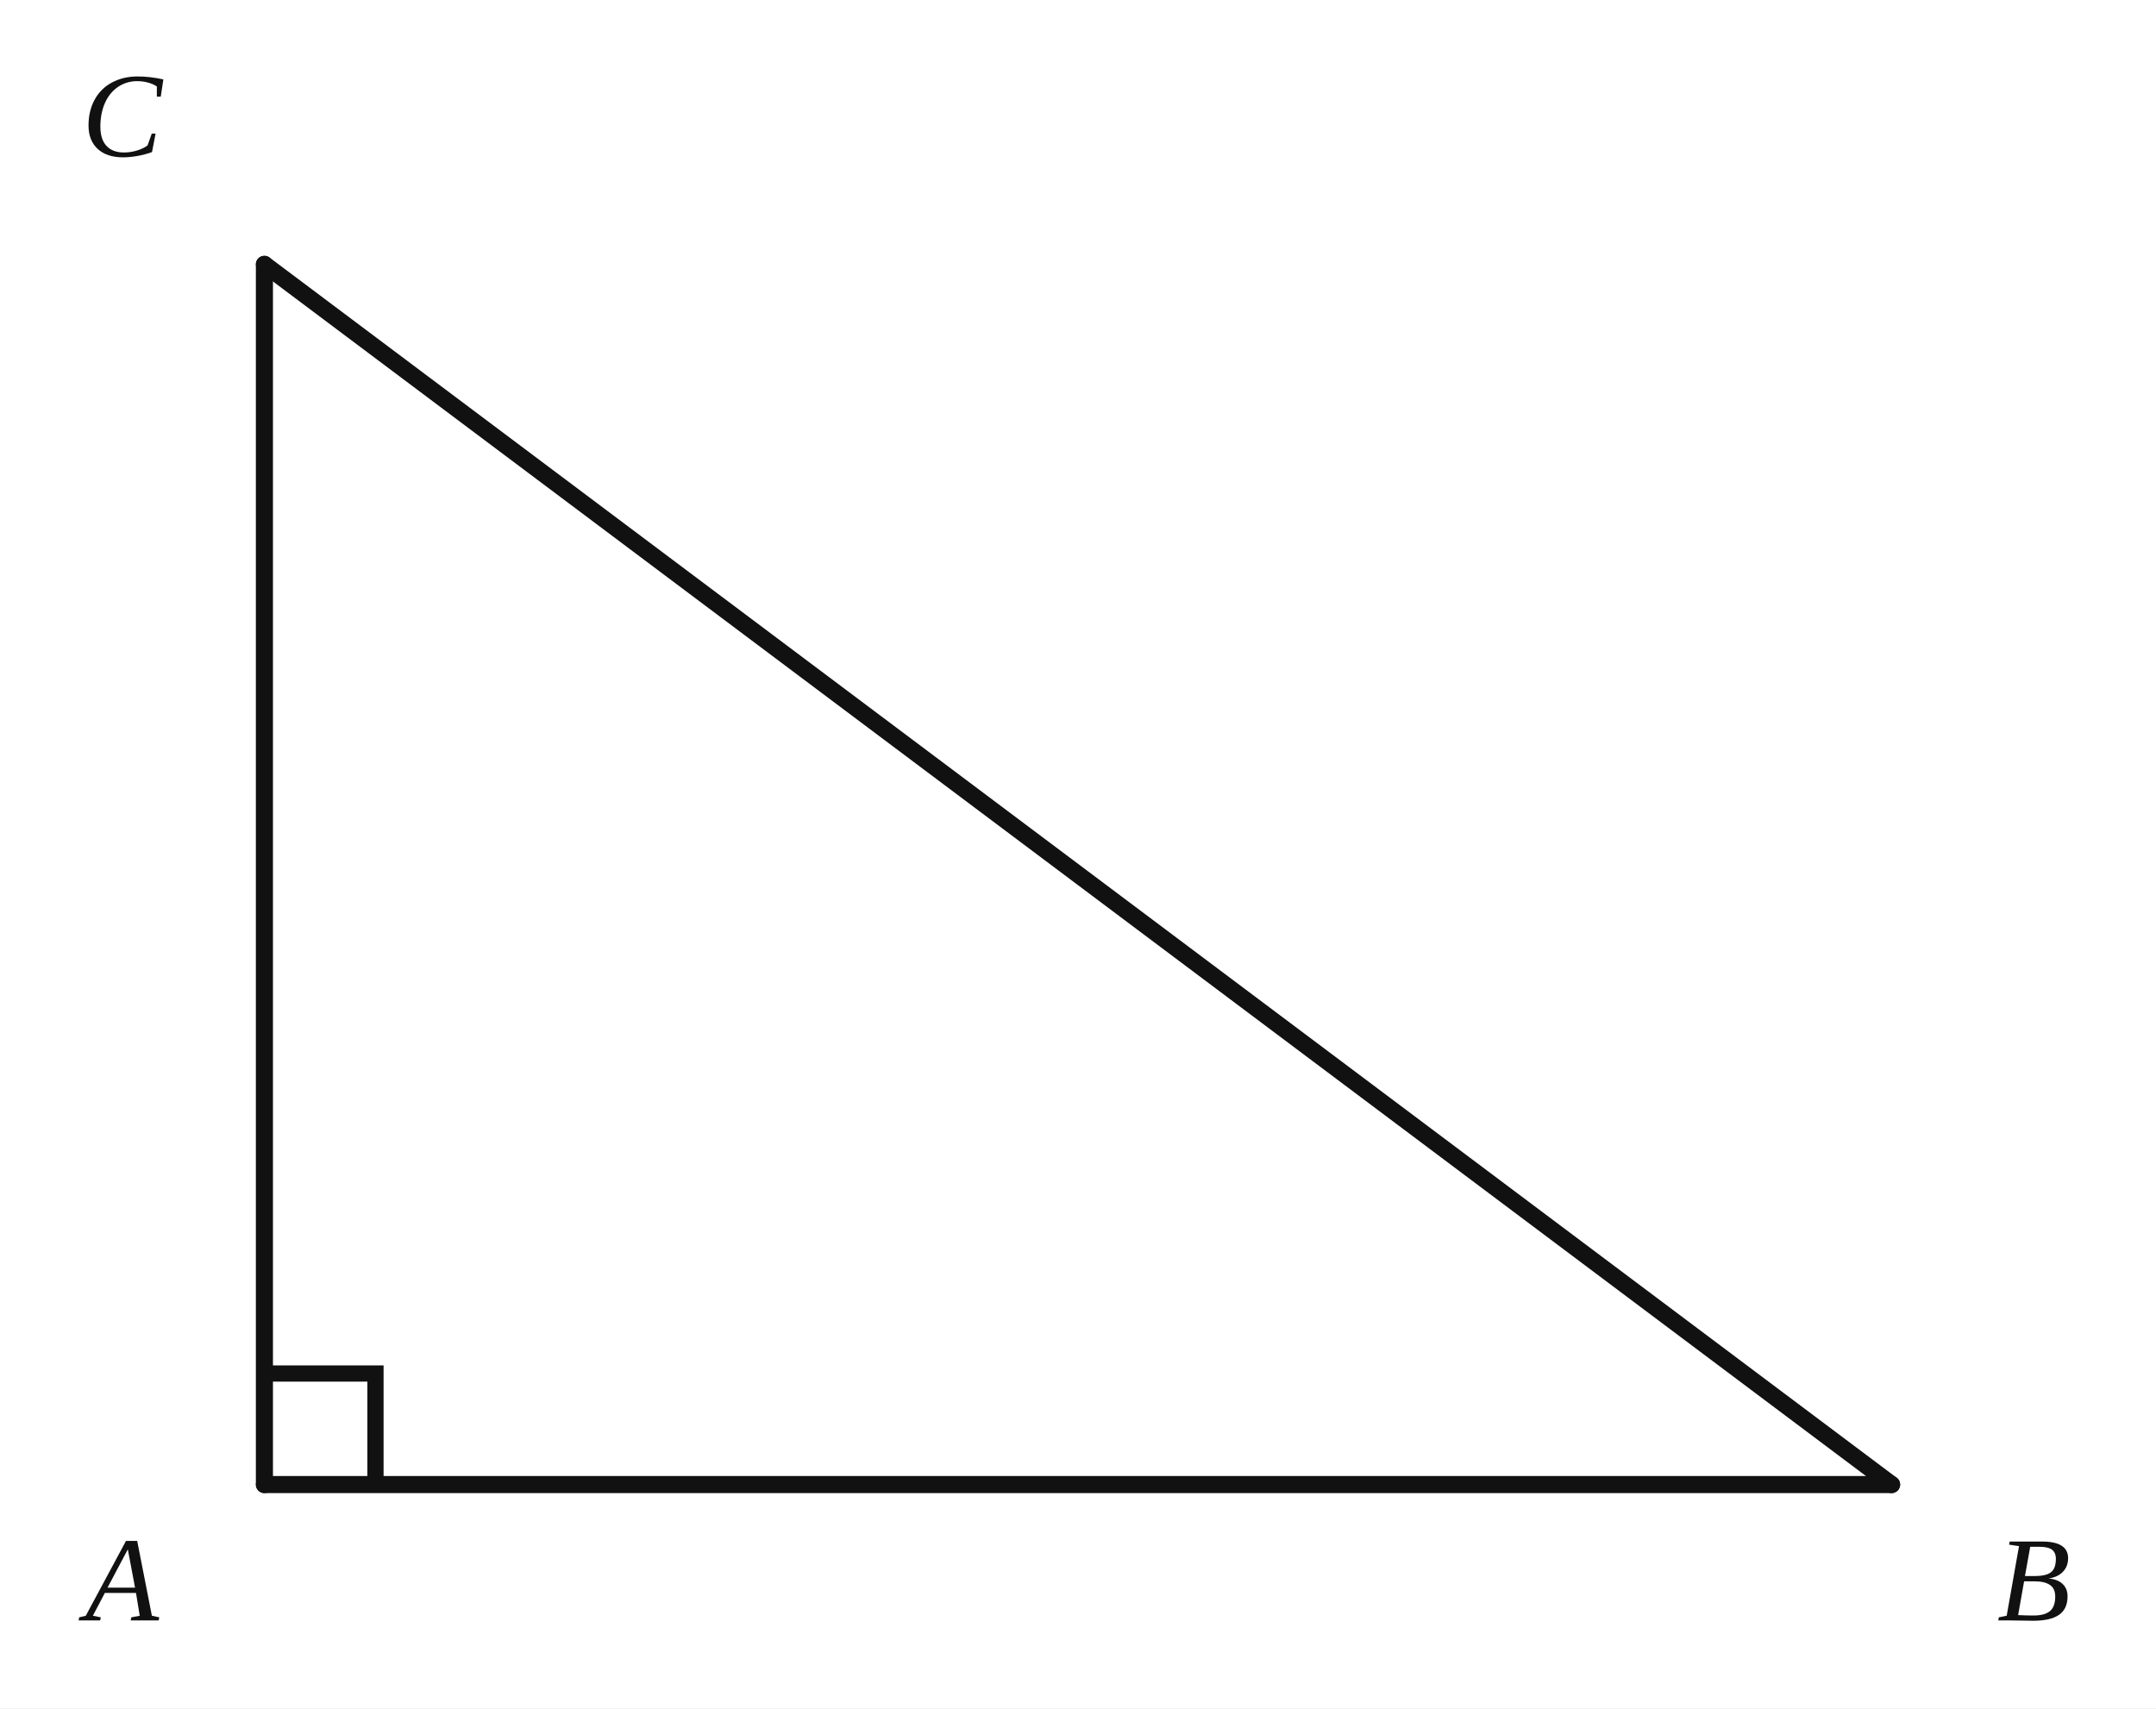
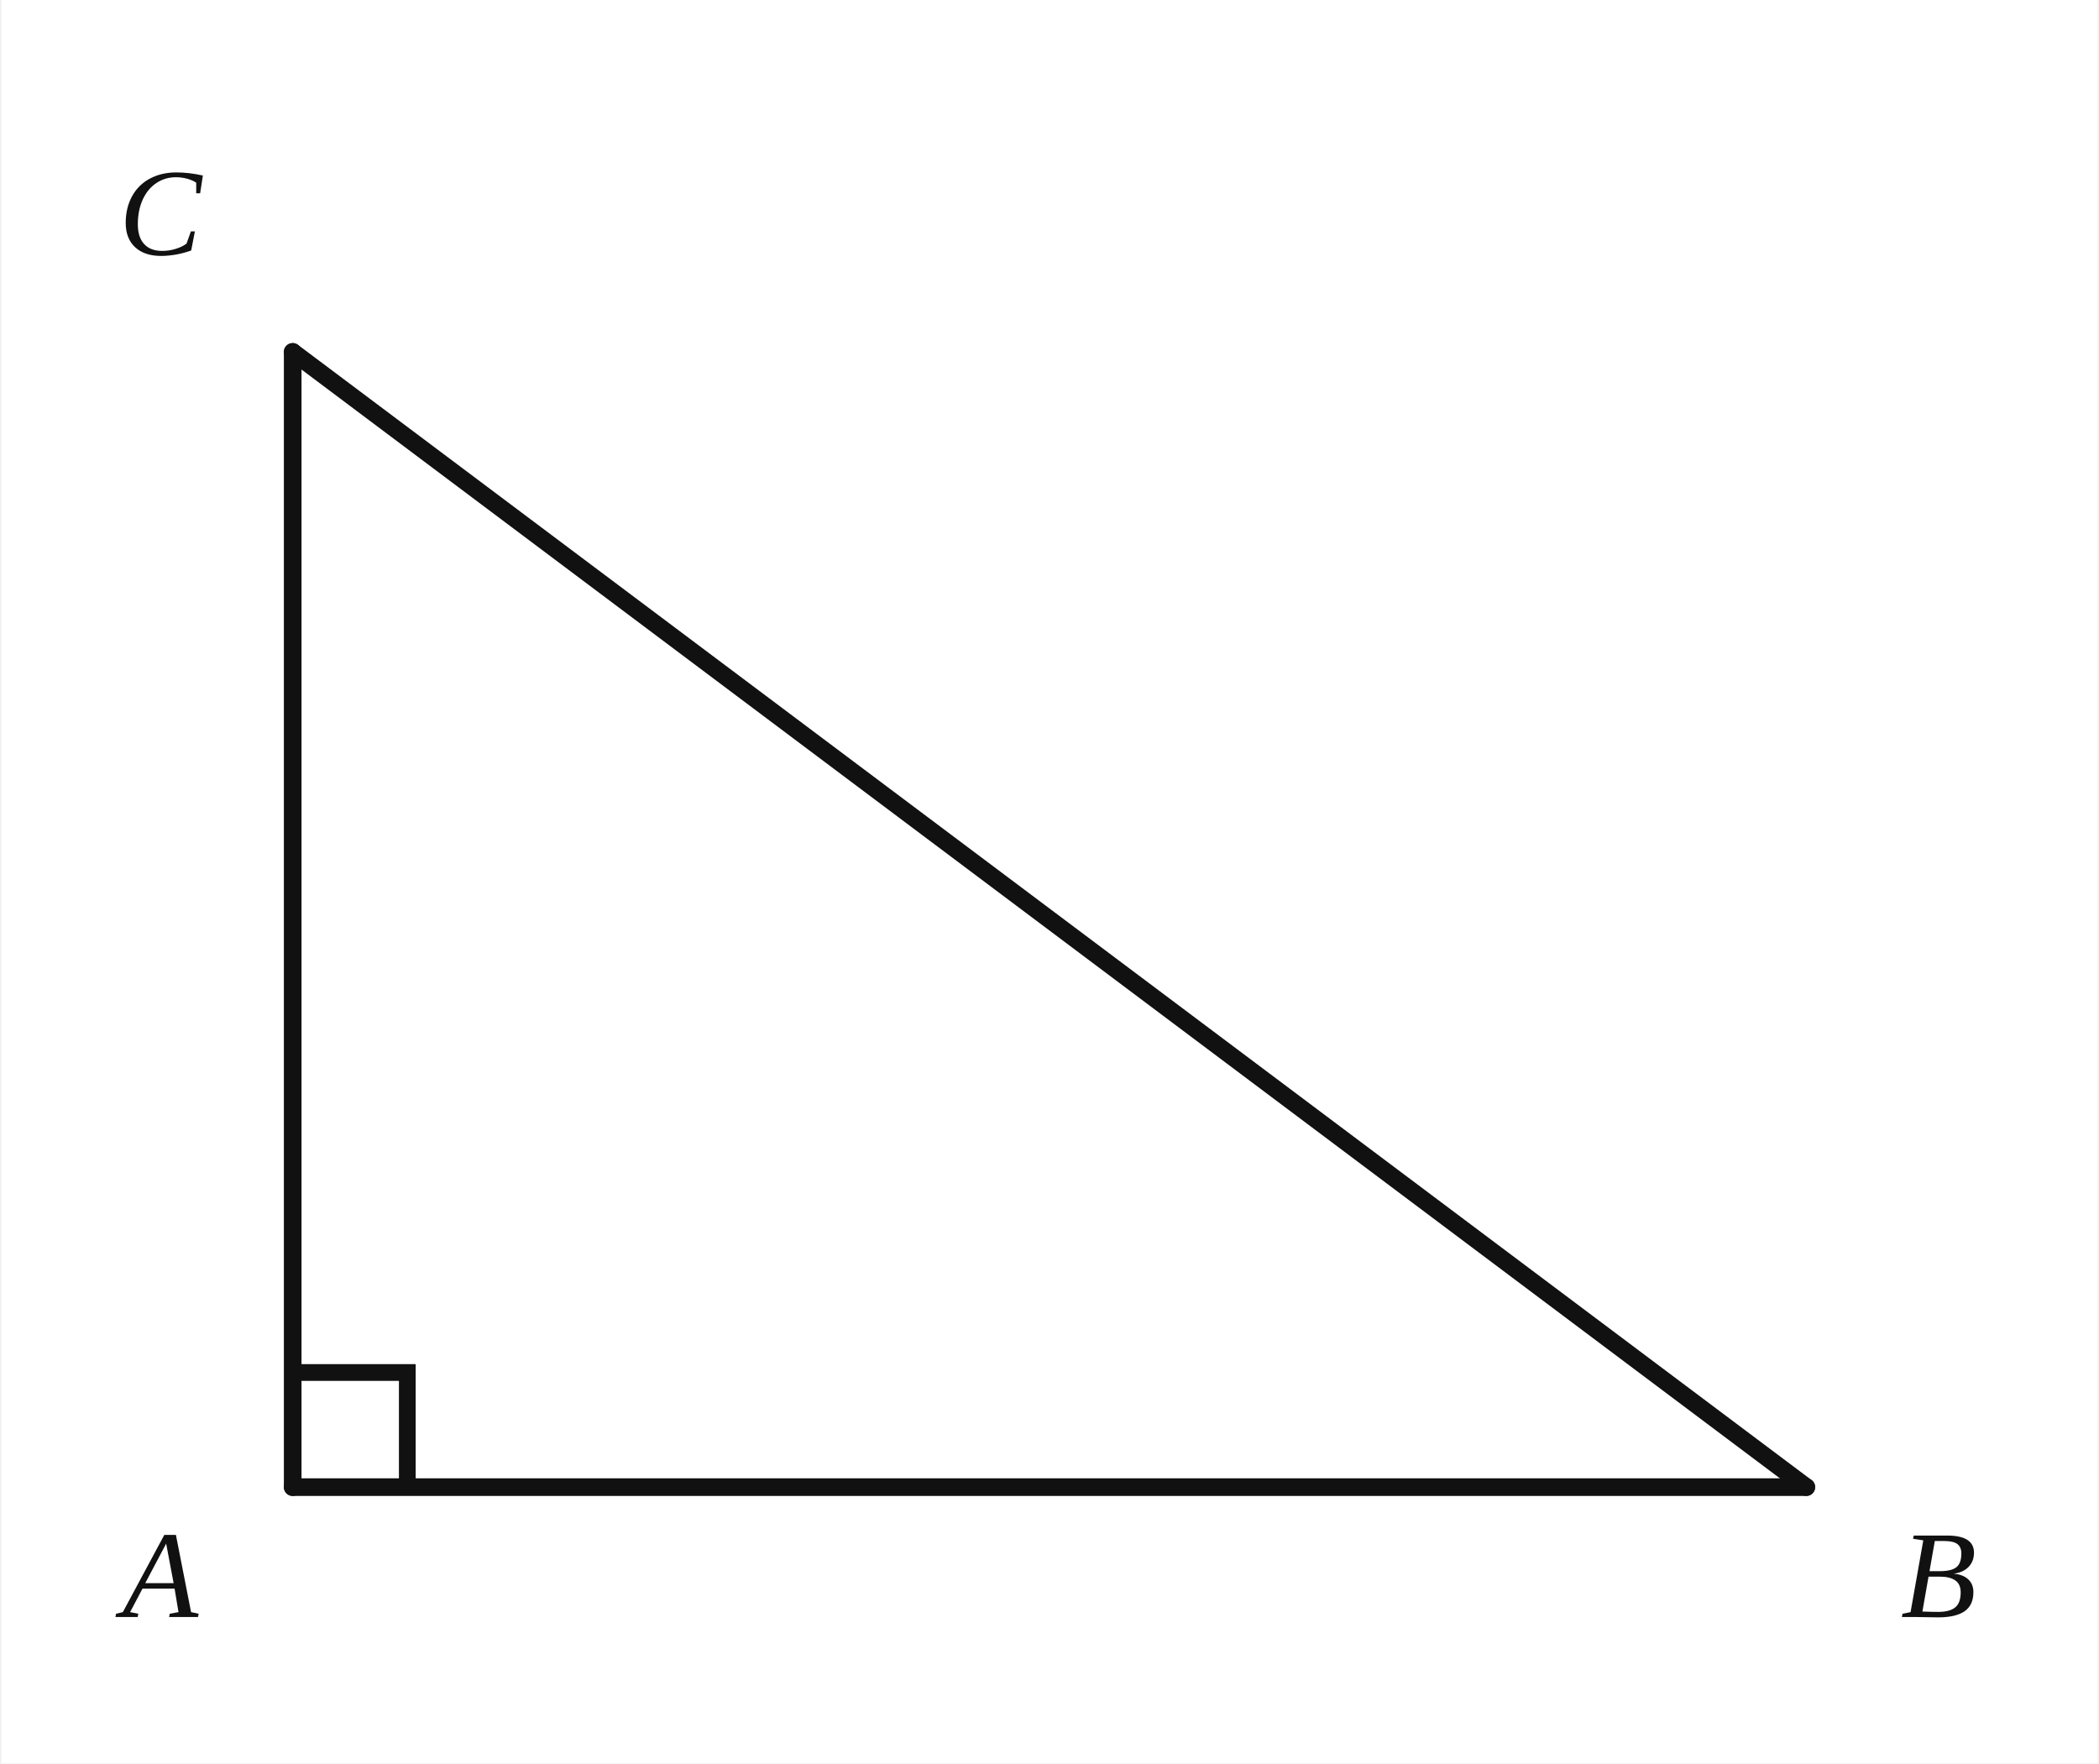
- <svg xmlns="http://www.w3.org/2000/svg" width="424" height="336" viewBox="0 0 424.00 336.00">
+ <svg xmlns="http://www.w3.org/2000/svg" width="444" height="373" viewBox="0 0 443.20 372.80">
  <rect width="100%" height="100%" fill="#ffffff" />
-   <line x1="52.00" y1="292.00" x2="372.00" y2="292.00" stroke="#111" stroke-width="3.36" stroke-linecap="round" />
-   <line x1="372.00" y1="292.00" x2="52.00" y2="52.00" stroke="#111" stroke-width="3.36" stroke-linecap="round" />
-   <line x1="52.00" y1="52.00" x2="52.00" y2="292.00" stroke="#111" stroke-width="3.36" stroke-linecap="round" />
-   <polyline points="73.84,292.00 73.84,270.16 52.00,270.16" fill="none" stroke="#111" stroke-width="3.19" />
-   <text x="24.00" y="312.00" font-family="STIX Two Text, Times New Roman, serif" font-style="italic" font-size="23.7" text-anchor="middle" dominant-baseline="middle" fill="#111" stroke="#ffffff" stroke-width="6.64" stroke-linejoin="round" paint-order="stroke fill">A</text>
-   <text x="400.00" y="312.00" font-family="STIX Two Text, Times New Roman, serif" font-style="italic" font-size="23.7" text-anchor="middle" dominant-baseline="middle" fill="#111" stroke="#ffffff" stroke-width="6.64" stroke-linejoin="round" paint-order="stroke fill">B</text>
-   <text x="24.00" y="24.00" font-family="STIX Two Text, Times New Roman, serif" font-style="italic" font-size="23.7" text-anchor="middle" dominant-baseline="middle" fill="#111" stroke="#ffffff" stroke-width="6.64" stroke-linejoin="round" paint-order="stroke fill">C</text>
+   <line x1="61.60" y1="314.40" x2="381.60" y2="314.40" stroke="#111" stroke-width="3.73" stroke-linecap="round" data-id="AB" />
+   <line x1="381.60" y1="314.40" x2="61.60" y2="74.40" stroke="#111" stroke-width="3.73" stroke-linecap="round" data-id="BC" />
+   <line x1="61.60" y1="74.40" x2="61.60" y2="314.40" stroke="#111" stroke-width="3.73" stroke-linecap="round" data-id="CA" />
+   <polyline points="85.83,314.40 85.83,290.17 61.60,290.17" fill="none" stroke="#111" stroke-width="3.54" />
+   <text x="33.60" y="334.40" font-family="STIX Two Text, Times New Roman, serif" font-style="italic" font-size="26.3" text-anchor="middle" dominant-baseline="middle" fill="#111" stroke="#ffffff" stroke-width="7.36" stroke-linejoin="round" paint-order="stroke fill" data-id="lab_0002">A</text>
+   <text x="409.60" y="334.40" font-family="STIX Two Text, Times New Roman, serif" font-style="italic" font-size="26.3" text-anchor="middle" dominant-baseline="middle" fill="#111" stroke="#ffffff" stroke-width="7.36" stroke-linejoin="round" paint-order="stroke fill" data-id="lab_0003">B</text>
+   <text x="33.60" y="46.40" font-family="STIX Two Text, Times New Roman, serif" font-style="italic" font-size="26.3" text-anchor="middle" dominant-baseline="middle" fill="#111" stroke="#ffffff" stroke-width="7.36" stroke-linejoin="round" paint-order="stroke fill" data-id="lab_0004">C</text>
</svg>
